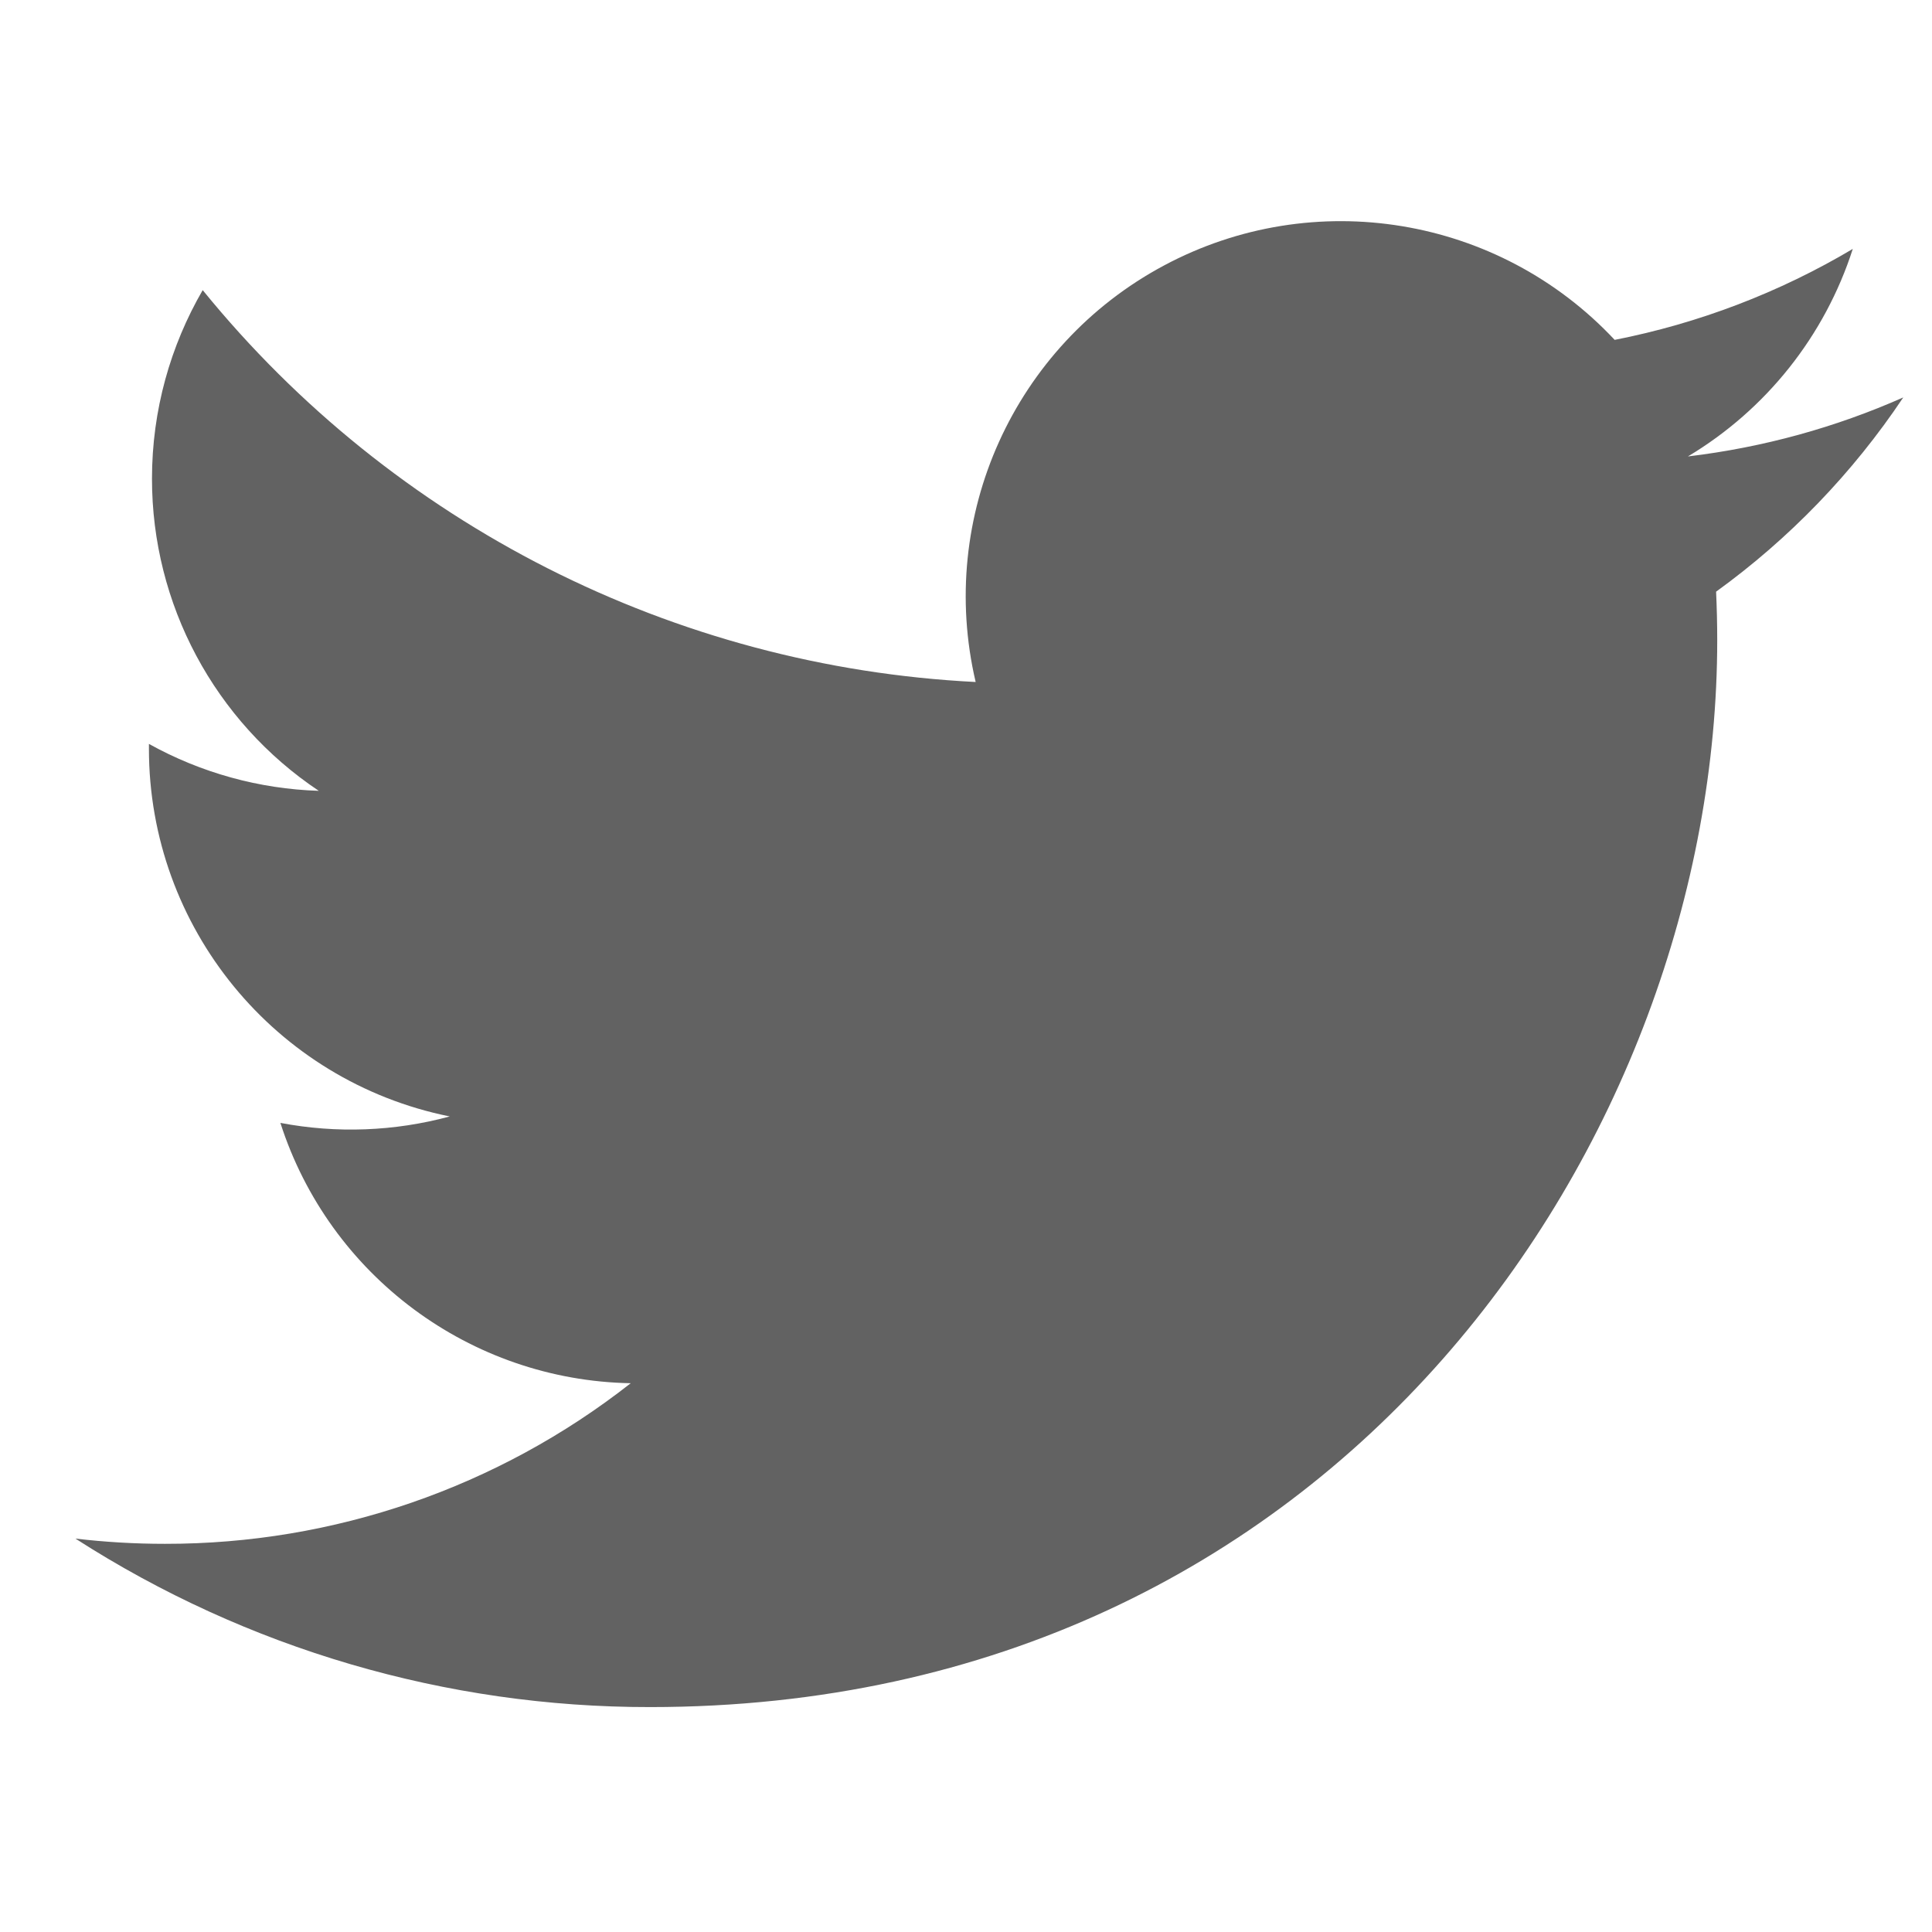
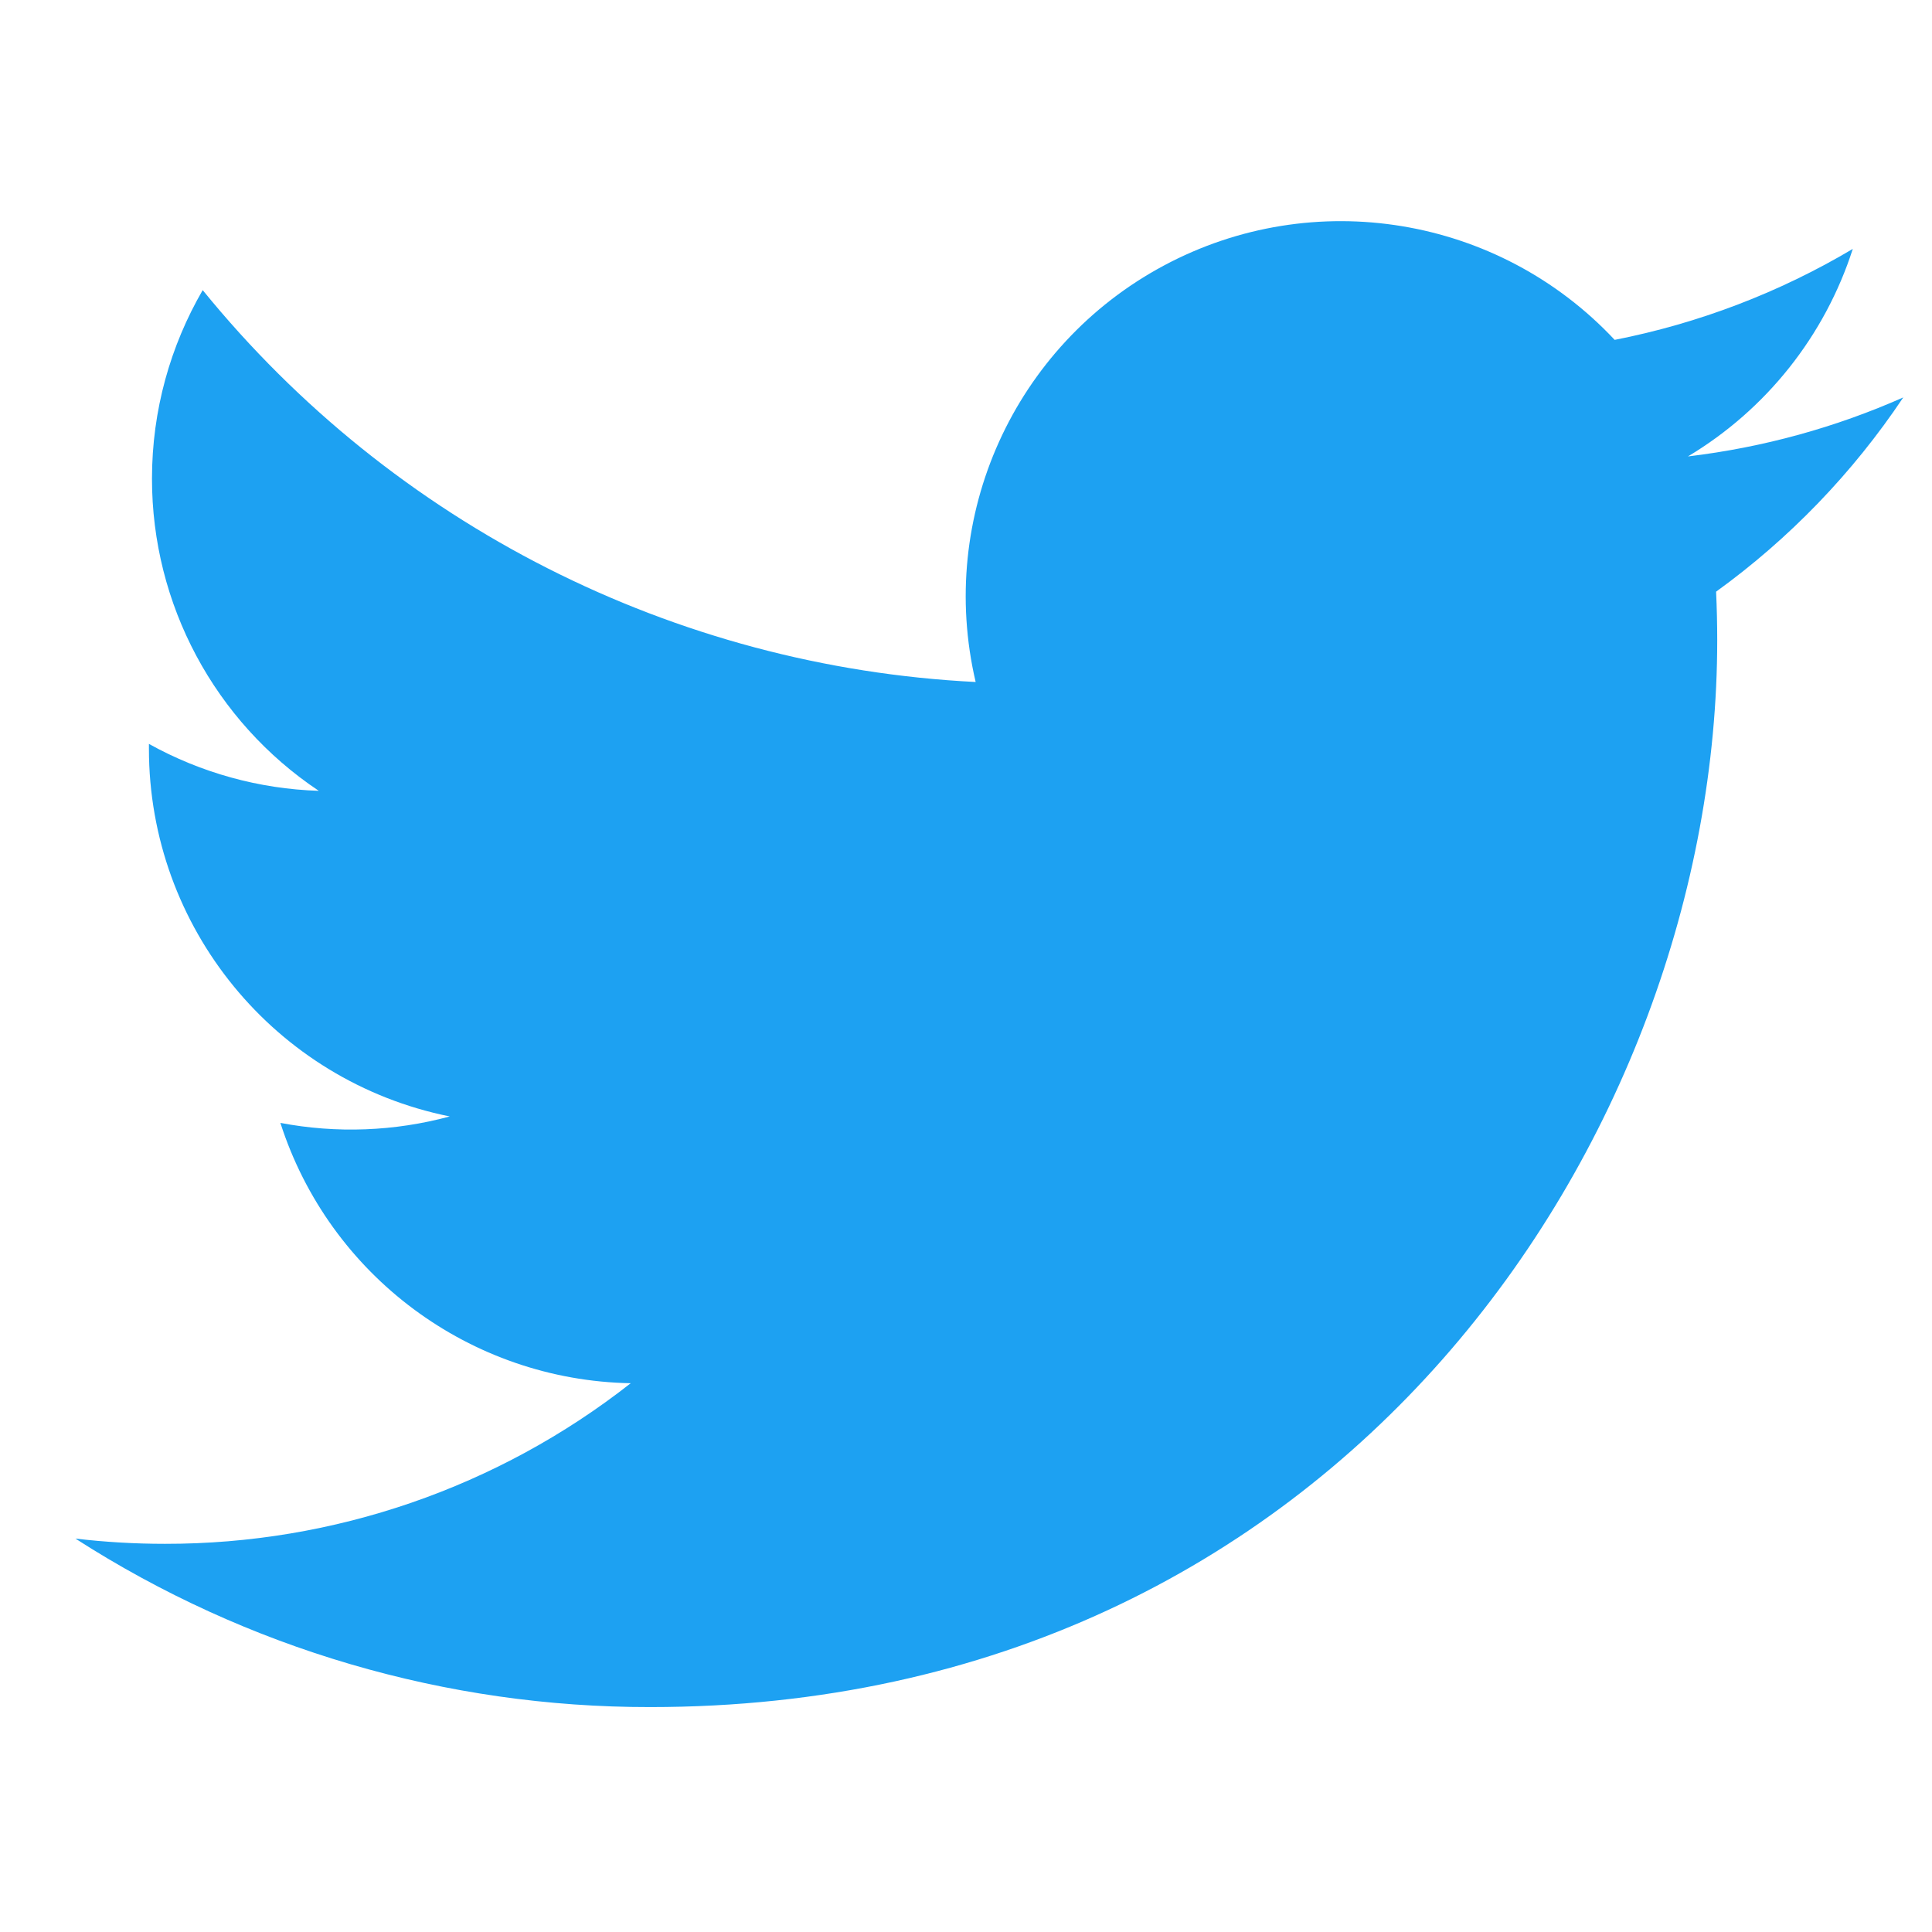
<svg xmlns="http://www.w3.org/2000/svg" width="24" height="24" preserveAspectRatio="xMidYMid meet" viewBox="0 0 24 24" style="-ms-transform: rotate(360deg); -webkit-transform: rotate(360deg); transform: rotate(360deg);">
  <g fill="none">
-     <path d="M23.643 4.937c-.835.37-1.732.62-2.675.733a4.67 4.67 0 0 0 2.048-2.578a9.3 9.3 0 0 1-2.958 1.13a4.66 4.66 0 0 0-7.938 4.25a13.229 13.229 0 0 1-9.602-4.868c-.4.69-.63 1.49-.63 2.342A4.66 4.66 0 0 0 3.96 9.824a4.647 4.647 0 0 1-2.11-.583v.06a4.66 4.66 0 0 0 3.737 4.568a4.692 4.692 0 0 1-2.104.08a4.661 4.661 0 0 0 4.352 3.234a9.348 9.348 0 0 1-5.786 1.995a9.5 9.5 0 0 1-1.112-.065a13.175 13.175 0 0 0 7.14 2.093c8.57 0 13.255-7.098 13.255-13.254c0-.2-.005-.402-.014-.602a9.47 9.47 0 0 0 2.323-2.41l.002-.003z" fill="#626262" />
+     <path d="M23.643 4.937c-.835.37-1.732.62-2.675.733a4.67 4.67 0 0 0 2.048-2.578a9.3 9.3 0 0 1-2.958 1.13a4.66 4.66 0 0 0-7.938 4.25a13.229 13.229 0 0 1-9.602-4.868c-.4.69-.63 1.49-.63 2.342A4.66 4.66 0 0 0 3.96 9.824a4.647 4.647 0 0 1-2.11-.583v.06a4.66 4.66 0 0 0 3.737 4.568a4.692 4.692 0 0 1-2.104.08a4.661 4.661 0 0 0 4.352 3.234a9.348 9.348 0 0 1-5.786 1.995a9.5 9.5 0 0 1-1.112-.065a13.175 13.175 0 0 0 7.14 2.093c8.57 0 13.255-7.098 13.255-13.254c0-.2-.005-.402-.014-.602a9.47 9.47 0 0 0 2.323-2.41l.002-.003z" fill="#1da1f2" />
  </g>
  <rect x="0" y="0" width="24" height="24" fill="rgba(0, 0, 0, 0)" />
</svg>
